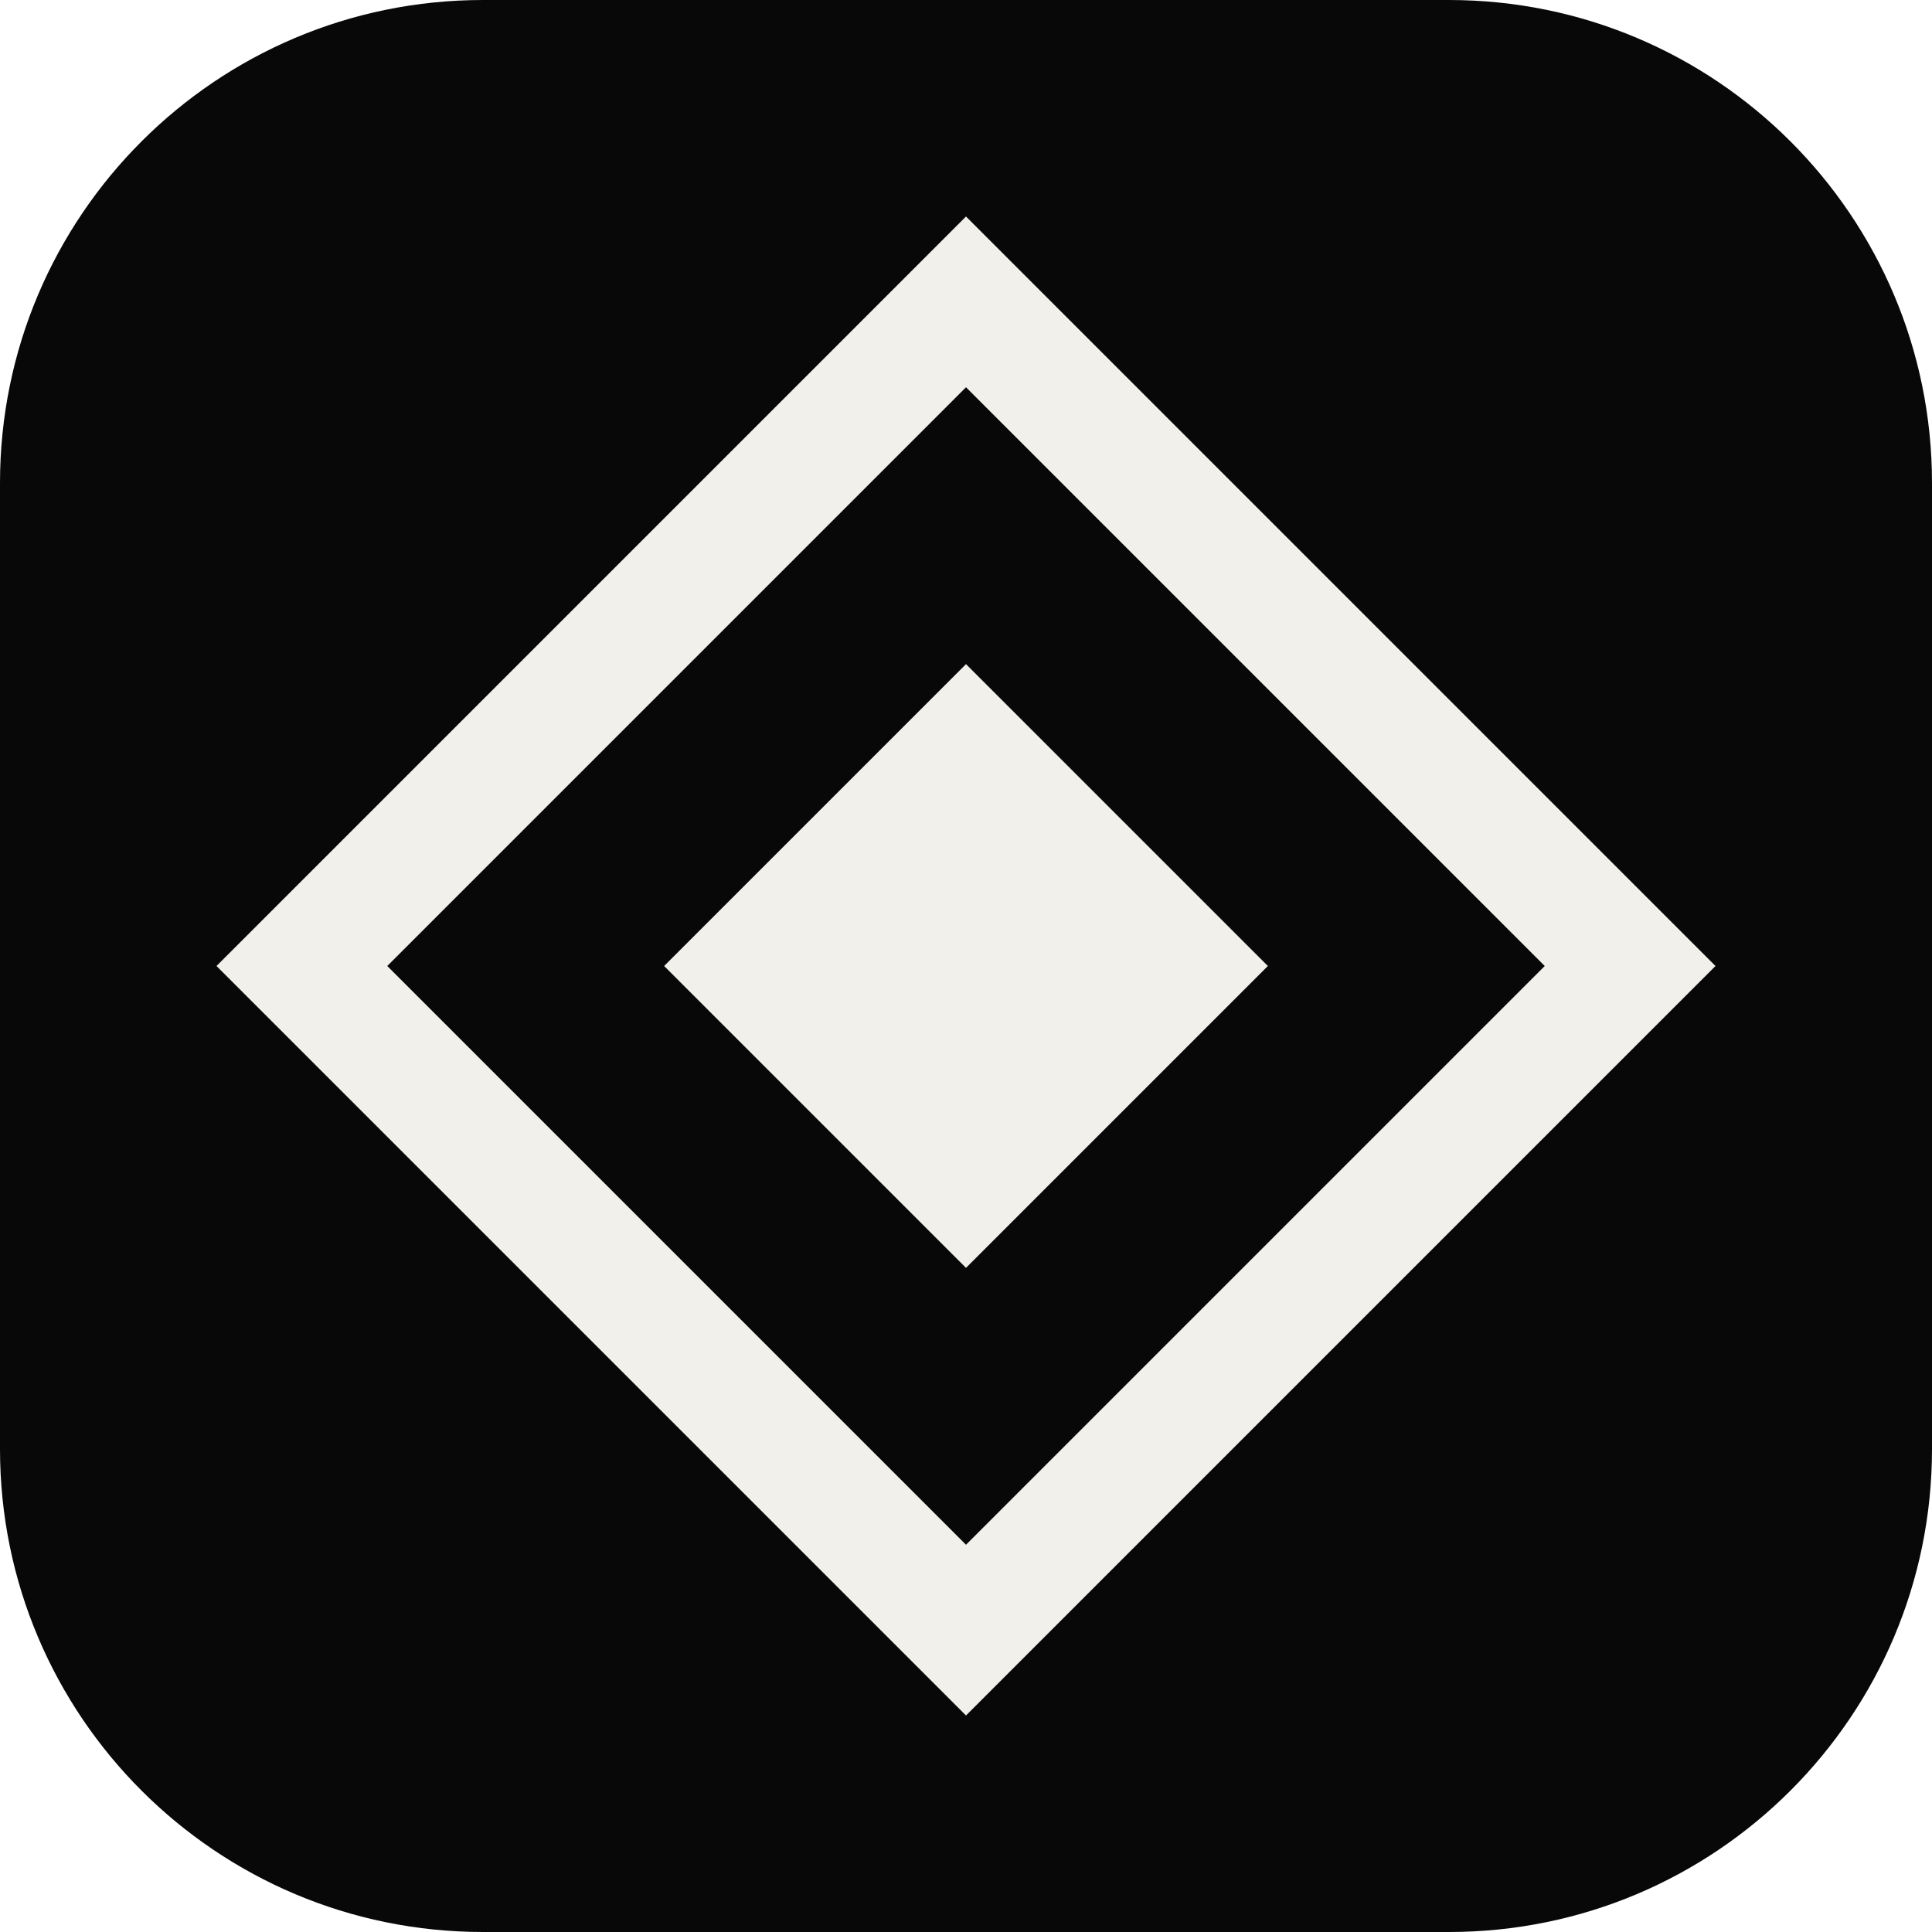
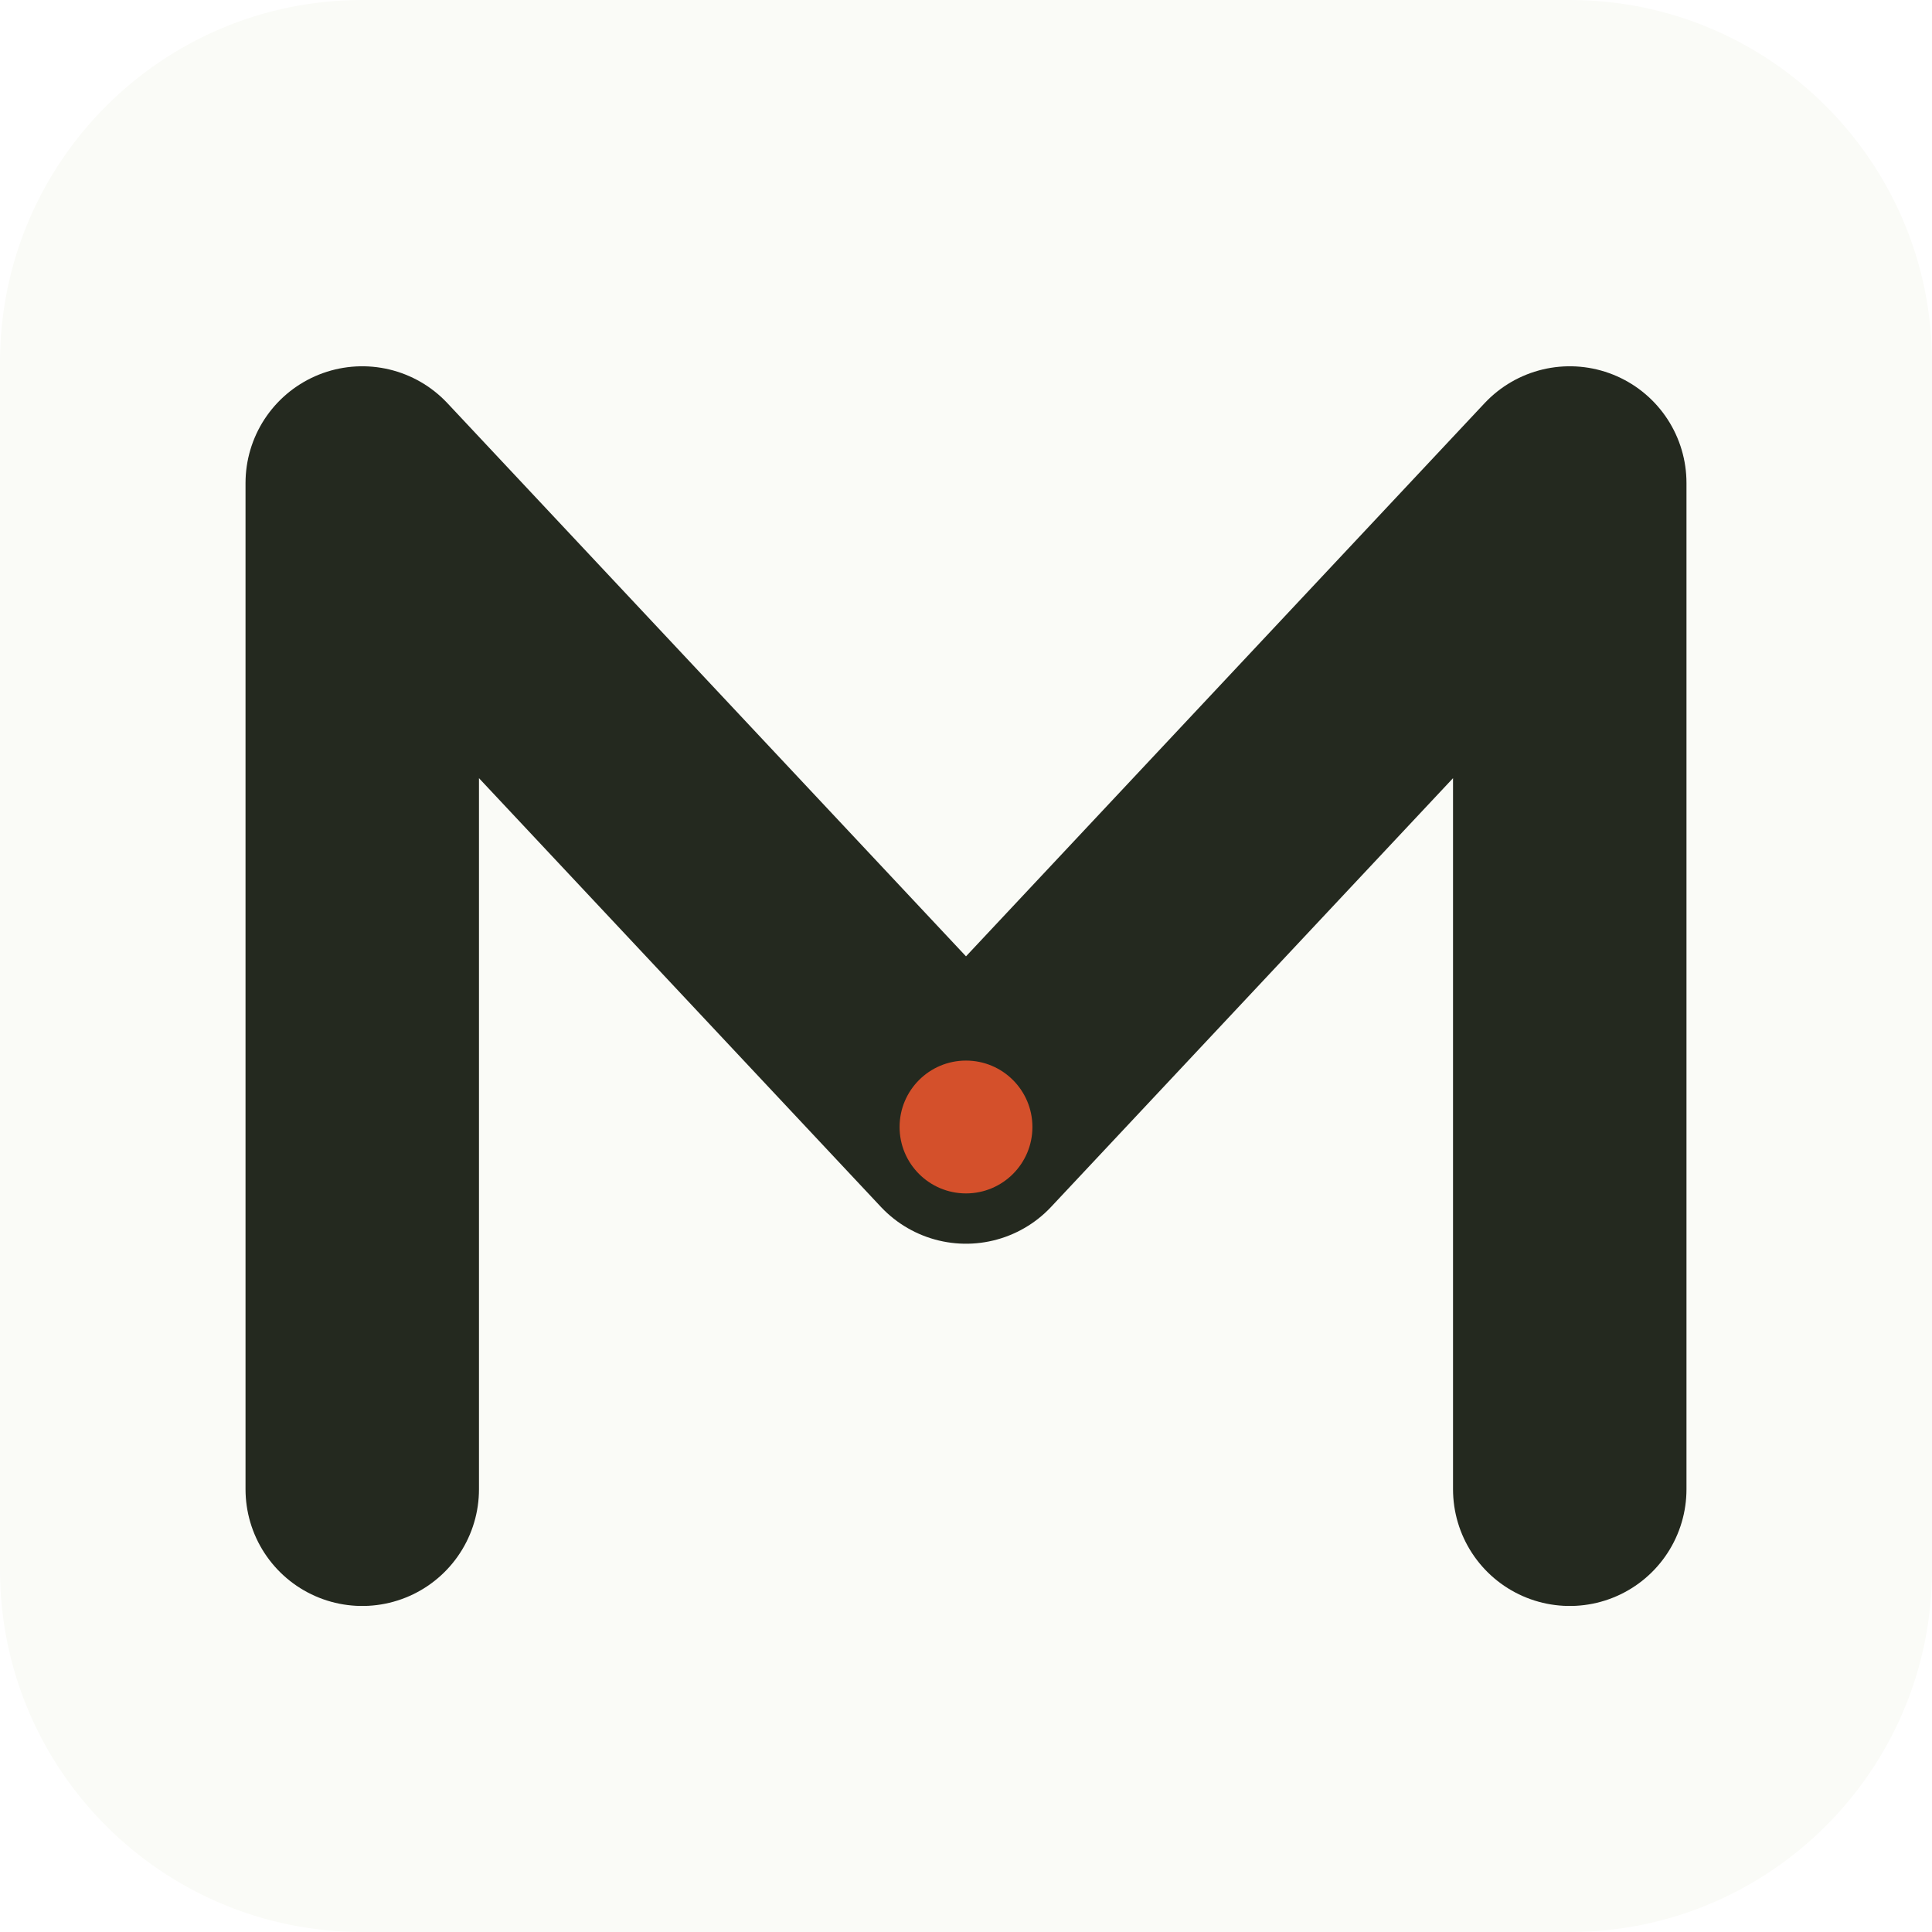
- <svg xmlns="http://www.w3.org/2000/svg" viewBox="0 0 32 32">
-   <rect width="32" height="32" rx="8" fill="#080808" />
-   <path d="M16 5 27 16 16 27 5 16Z" fill="none" stroke="#f2f0eb" stroke-width="2" />
-   <path d="m16 11 5 5-5 5-5-5Z" fill="#f2f0eb" />
+ <svg xmlns="http://www.w3.org/2000/svg" viewBox="0 0 48 48" fill="none">
+   <rect width="48" height="48" rx="9" fill="#fafbf7" />
+   <g transform="translate(4 4)">
+     <path d="M5 33V8L20 24L35 8V33" stroke="#24291f" stroke-width="5.8" stroke-linecap="round" stroke-linejoin="round" />
+     <circle cx="20" cy="24" r="1.65" fill="#d4502b" />
+   </g>
</svg>
